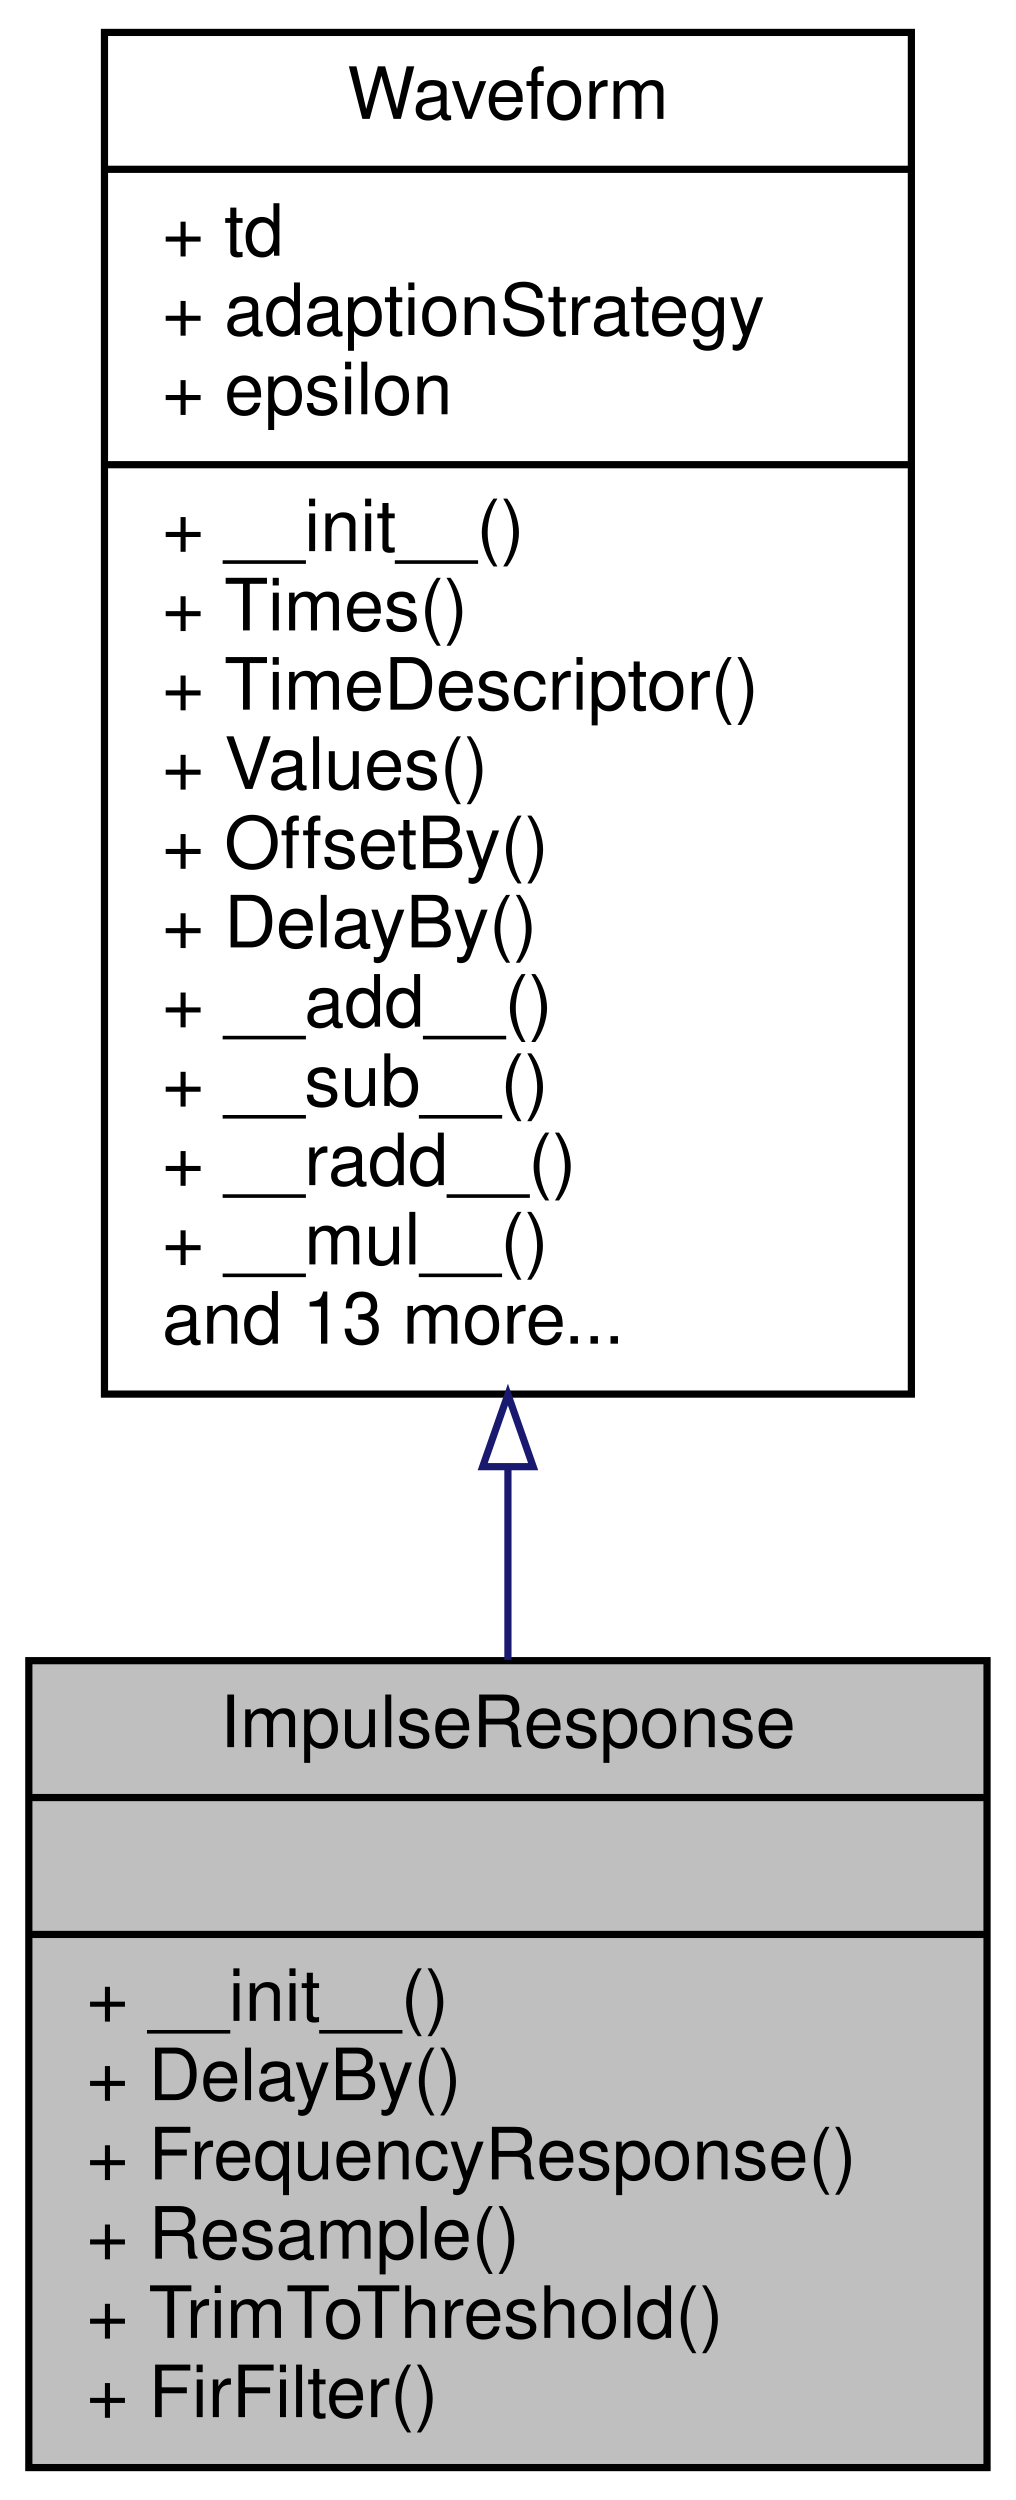
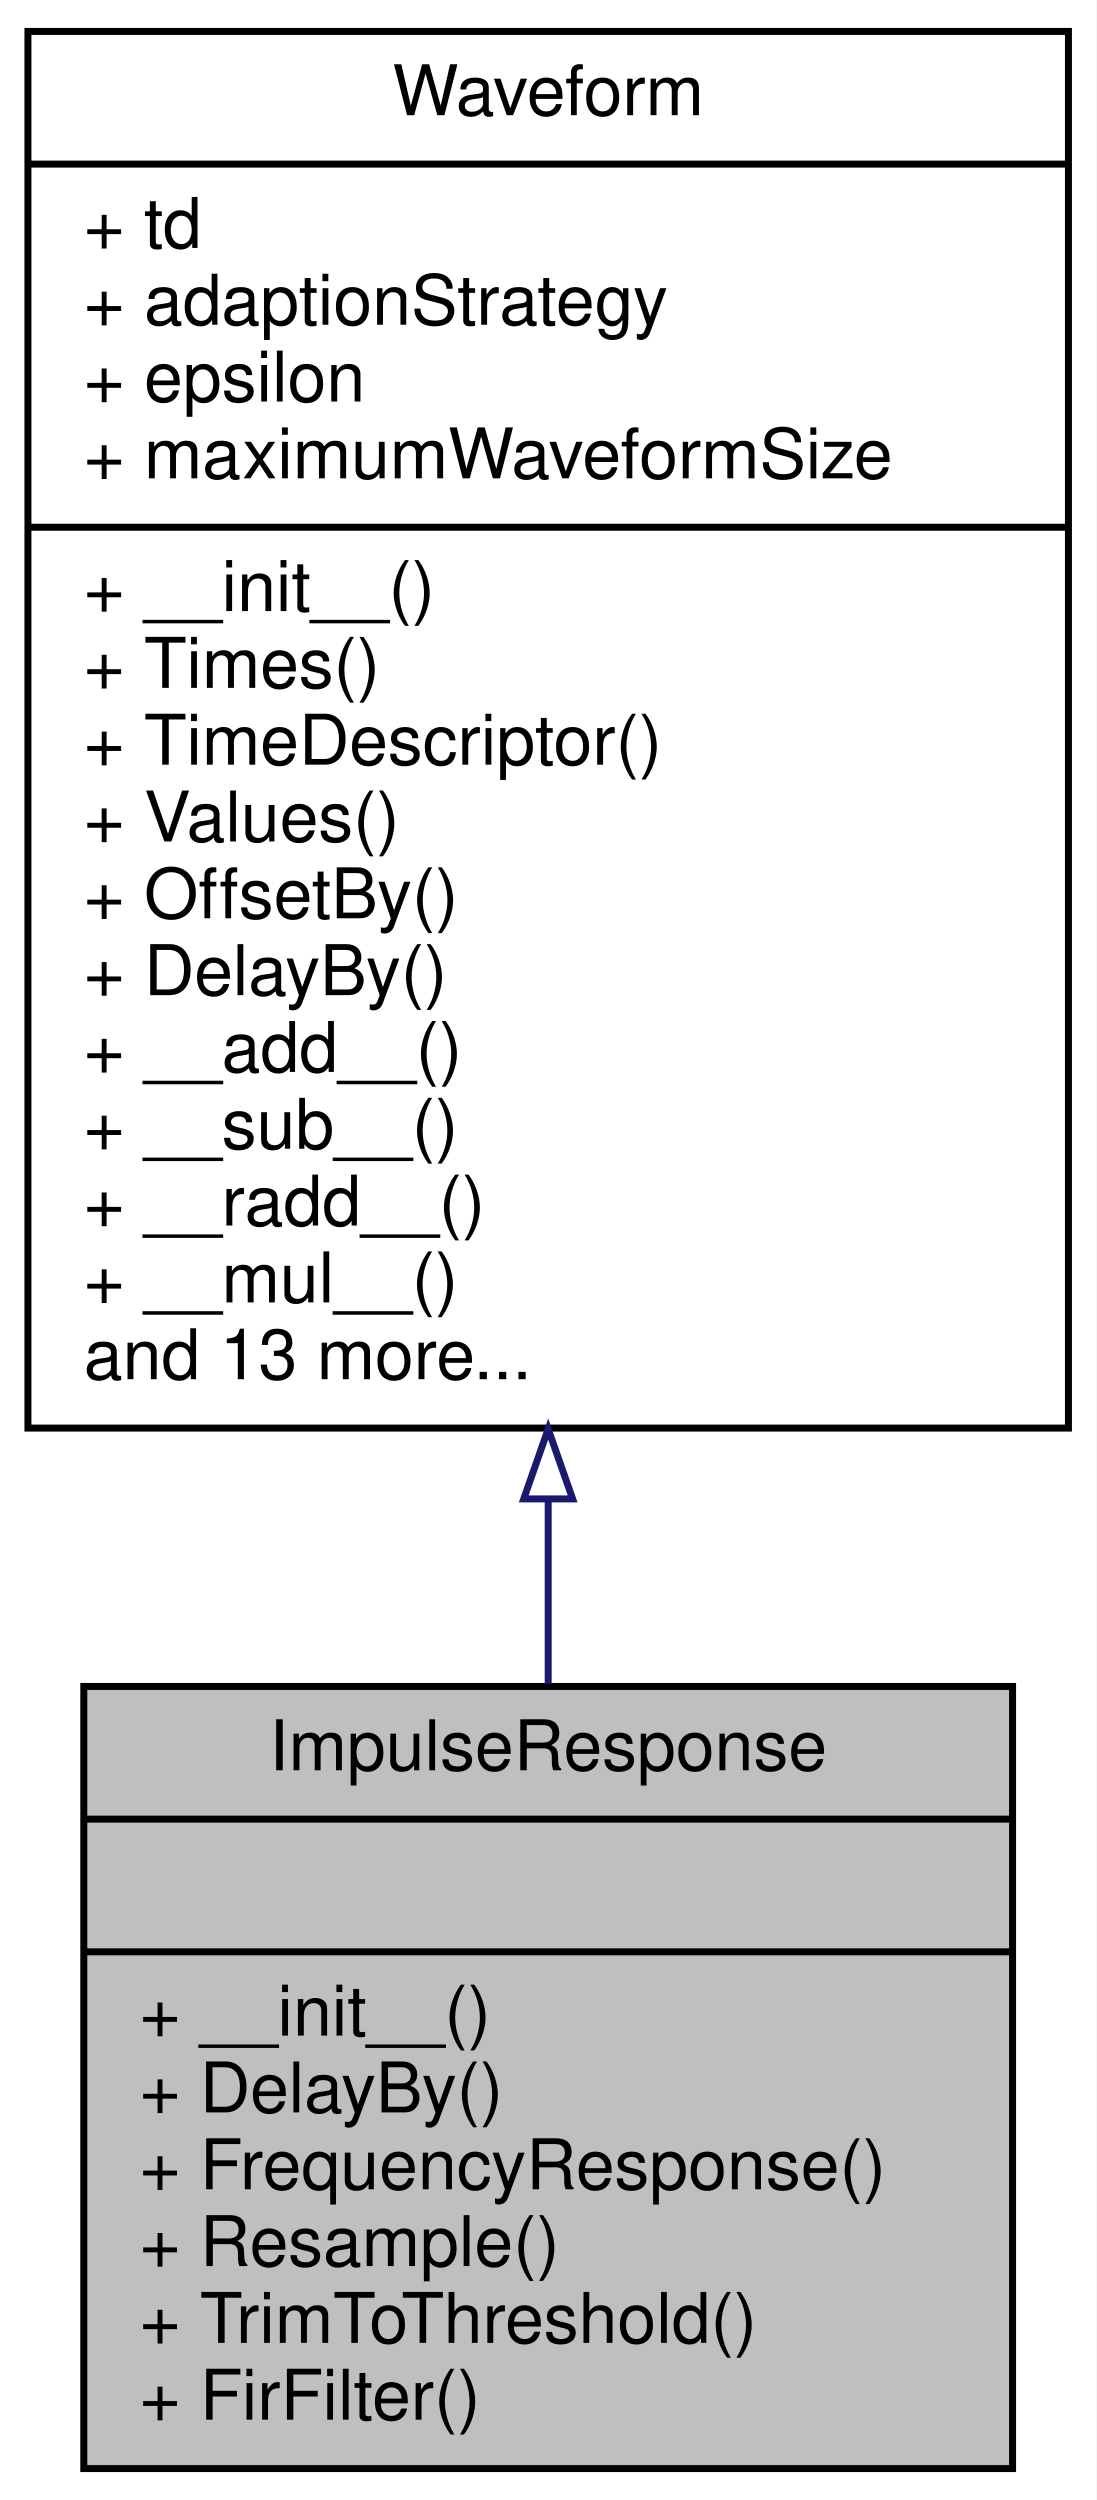
- <svg xmlns="http://www.w3.org/2000/svg" xmlns:xlink="http://www.w3.org/1999/xlink" width="141pt" height="347pt" viewBox="0.00 0.00 141.00 347.00">
-   <g id="graph0" class="graph" transform="scale(1 1) rotate(0) translate(4 343)">
-     <polygon fill="white" stroke="transparent" points="-4,4 -4,-343 137,-343 137,4 -4,4" />
+ <svg xmlns="http://www.w3.org/2000/svg" xmlns:xlink="http://www.w3.org/1999/xlink" width="157pt" height="358pt" viewBox="0.00 0.00 157.00 358.00">
+   <g id="graph0" class="graph" transform="scale(1 1) rotate(0) translate(4 354)">
+     <polygon fill="white" stroke="transparent" points="-4,4 -4,-354 153,-354 153,4 -4,4" />
    <g id="node1" class="node">
      <g id="a_node1">
        <a xlink:title="impulse response of a filter as a waveform">
-           <polygon fill="#bfbfbf" stroke="black" points="0,-0.5 0,-112.5 133,-112.5 133,-0.5 0,-0.5" />
-           <text text-anchor="middle" x="66.5" y="-100.5" font-family="Helvetica,sans-Serif" font-size="10.00">ImpulseResponse</text>
-           <polyline fill="none" stroke="black" points="0,-93.5 133,-93.5 " />
-           <text text-anchor="middle" x="66.5" y="-81.5" font-family="Helvetica,sans-Serif" font-size="10.00"> </text>
-           <polyline fill="none" stroke="black" points="0,-74.5 133,-74.5 " />
-           <text text-anchor="start" x="8" y="-62.5" font-family="Helvetica,sans-Serif" font-size="10.00">+ __init__()</text>
-           <text text-anchor="start" x="8" y="-51.5" font-family="Helvetica,sans-Serif" font-size="10.00">+ DelayBy()</text>
-           <text text-anchor="start" x="8" y="-40.5" font-family="Helvetica,sans-Serif" font-size="10.00">+ FrequencyResponse()</text>
-           <text text-anchor="start" x="8" y="-29.5" font-family="Helvetica,sans-Serif" font-size="10.00">+ Resample()</text>
-           <text text-anchor="start" x="8" y="-18.5" font-family="Helvetica,sans-Serif" font-size="10.00">+ TrimToThreshold()</text>
-           <text text-anchor="start" x="8" y="-7.5" font-family="Helvetica,sans-Serif" font-size="10.00">+ FirFilter()</text>
+           <polygon fill="#bfbfbf" stroke="black" points="8,-0.5 8,-112.5 141,-112.5 141,-0.5 8,-0.5" />
+           <text text-anchor="middle" x="74.5" y="-100.5" font-family="Helvetica,sans-Serif" font-size="10.00">ImpulseResponse</text>
+           <polyline fill="none" stroke="black" points="8,-93.5 141,-93.5 " />
+           <text text-anchor="middle" x="74.5" y="-81.5" font-family="Helvetica,sans-Serif" font-size="10.00"> </text>
+           <polyline fill="none" stroke="black" points="8,-74.5 141,-74.5 " />
+           <text text-anchor="start" x="16" y="-62.5" font-family="Helvetica,sans-Serif" font-size="10.00">+ __init__()</text>
+           <text text-anchor="start" x="16" y="-51.5" font-family="Helvetica,sans-Serif" font-size="10.00">+ DelayBy()</text>
+           <text text-anchor="start" x="16" y="-40.5" font-family="Helvetica,sans-Serif" font-size="10.00">+ FrequencyResponse()</text>
+           <text text-anchor="start" x="16" y="-29.5" font-family="Helvetica,sans-Serif" font-size="10.00">+ Resample()</text>
+           <text text-anchor="start" x="16" y="-18.5" font-family="Helvetica,sans-Serif" font-size="10.00">+ TrimToThreshold()</text>
+           <text text-anchor="start" x="16" y="-7.5" font-family="Helvetica,sans-Serif" font-size="10.00">+ FirFilter()</text>
        </a>
      </g>
    </g>
    <g id="node2" class="node">
      <g id="a_node2">
        <a xlink:href="classSignalIntegrity_1_1Lib_1_1TimeDomain_1_1Waveform_1_1Waveform_1_1Waveform.xhtml" target="_top" xlink:title="base class for all waveforms">
-           <polygon fill="white" stroke="black" points="10.5,-149.5 10.5,-338.5 122.5,-338.5 122.5,-149.5 10.5,-149.5" />
-           <text text-anchor="middle" x="66.5" y="-326.5" font-family="Helvetica,sans-Serif" font-size="10.00">Waveform</text>
-           <polyline fill="none" stroke="black" points="10.5,-319.5 122.5,-319.5 " />
-           <text text-anchor="start" x="18.5" y="-307.5" font-family="Helvetica,sans-Serif" font-size="10.00">+ td</text>
-           <text text-anchor="start" x="18.5" y="-296.5" font-family="Helvetica,sans-Serif" font-size="10.00">+ adaptionStrategy</text>
-           <text text-anchor="start" x="18.5" y="-285.5" font-family="Helvetica,sans-Serif" font-size="10.00">+ epsilon</text>
-           <polyline fill="none" stroke="black" points="10.5,-278.5 122.5,-278.5 " />
-           <text text-anchor="start" x="18.5" y="-266.5" font-family="Helvetica,sans-Serif" font-size="10.00">+ __init__()</text>
-           <text text-anchor="start" x="18.5" y="-255.5" font-family="Helvetica,sans-Serif" font-size="10.00">+ Times()</text>
-           <text text-anchor="start" x="18.5" y="-244.5" font-family="Helvetica,sans-Serif" font-size="10.00">+ TimeDescriptor()</text>
-           <text text-anchor="start" x="18.5" y="-233.5" font-family="Helvetica,sans-Serif" font-size="10.00">+ Values()</text>
-           <text text-anchor="start" x="18.5" y="-222.5" font-family="Helvetica,sans-Serif" font-size="10.00">+ OffsetBy()</text>
-           <text text-anchor="start" x="18.5" y="-211.5" font-family="Helvetica,sans-Serif" font-size="10.00">+ DelayBy()</text>
-           <text text-anchor="start" x="18.5" y="-200.5" font-family="Helvetica,sans-Serif" font-size="10.00">+ __add__()</text>
-           <text text-anchor="start" x="18.5" y="-189.5" font-family="Helvetica,sans-Serif" font-size="10.00">+ __sub__()</text>
-           <text text-anchor="start" x="18.5" y="-178.5" font-family="Helvetica,sans-Serif" font-size="10.00">+ __radd__()</text>
-           <text text-anchor="start" x="18.5" y="-167.5" font-family="Helvetica,sans-Serif" font-size="10.00">+ __mul__()</text>
-           <text text-anchor="start" x="18.5" y="-156.5" font-family="Helvetica,sans-Serif" font-size="10.00">and 13 more...</text>
+           <polygon fill="white" stroke="black" points="0,-149.5 0,-349.5 149,-349.5 149,-149.5 0,-149.5" />
+           <text text-anchor="middle" x="74.5" y="-337.5" font-family="Helvetica,sans-Serif" font-size="10.00">Waveform</text>
+           <polyline fill="none" stroke="black" points="0,-330.5 149,-330.5 " />
+           <text text-anchor="start" x="8" y="-318.5" font-family="Helvetica,sans-Serif" font-size="10.00">+ td</text>
+           <text text-anchor="start" x="8" y="-307.5" font-family="Helvetica,sans-Serif" font-size="10.00">+ adaptionStrategy</text>
+           <text text-anchor="start" x="8" y="-296.5" font-family="Helvetica,sans-Serif" font-size="10.00">+ epsilon</text>
+           <text text-anchor="start" x="8" y="-285.5" font-family="Helvetica,sans-Serif" font-size="10.00">+ maximumWaveformSize</text>
+           <polyline fill="none" stroke="black" points="0,-278.5 149,-278.5 " />
+           <text text-anchor="start" x="8" y="-266.5" font-family="Helvetica,sans-Serif" font-size="10.00">+ __init__()</text>
+           <text text-anchor="start" x="8" y="-255.5" font-family="Helvetica,sans-Serif" font-size="10.00">+ Times()</text>
+           <text text-anchor="start" x="8" y="-244.5" font-family="Helvetica,sans-Serif" font-size="10.00">+ TimeDescriptor()</text>
+           <text text-anchor="start" x="8" y="-233.5" font-family="Helvetica,sans-Serif" font-size="10.00">+ Values()</text>
+           <text text-anchor="start" x="8" y="-222.5" font-family="Helvetica,sans-Serif" font-size="10.00">+ OffsetBy()</text>
+           <text text-anchor="start" x="8" y="-211.5" font-family="Helvetica,sans-Serif" font-size="10.00">+ DelayBy()</text>
+           <text text-anchor="start" x="8" y="-200.5" font-family="Helvetica,sans-Serif" font-size="10.00">+ __add__()</text>
+           <text text-anchor="start" x="8" y="-189.5" font-family="Helvetica,sans-Serif" font-size="10.00">+ __sub__()</text>
+           <text text-anchor="start" x="8" y="-178.5" font-family="Helvetica,sans-Serif" font-size="10.00">+ __radd__()</text>
+           <text text-anchor="start" x="8" y="-167.5" font-family="Helvetica,sans-Serif" font-size="10.00">+ __mul__()</text>
+           <text text-anchor="start" x="8" y="-156.5" font-family="Helvetica,sans-Serif" font-size="10.00">and 13 more...</text>
        </a>
      </g>
    </g>
    <g id="edge1" class="edge">
-       <path fill="none" stroke="midnightblue" d="M66.5,-139.41C66.5,-130.21 66.5,-121.15 66.5,-112.61" />
-       <polygon fill="none" stroke="midnightblue" points="63,-139.43 66.5,-149.43 70,-139.43 63,-139.43" />
+       <path fill="none" stroke="midnightblue" d="M74.5,-139.12C74.5,-130.09 74.5,-121.23 74.5,-112.87" />
+       <polygon fill="none" stroke="midnightblue" points="71,-139.36 74.5,-149.36 78,-139.36 71,-139.36" />
    </g>
  </g>
</svg>
